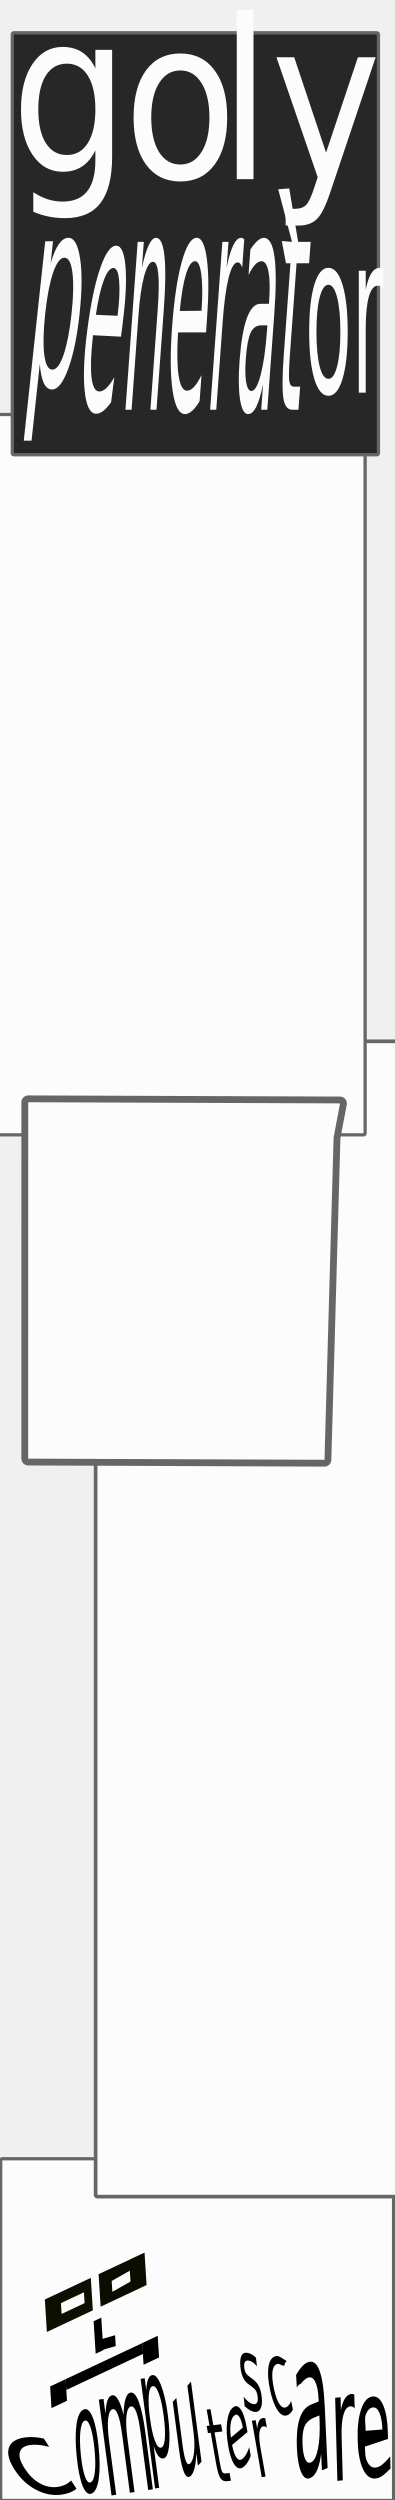
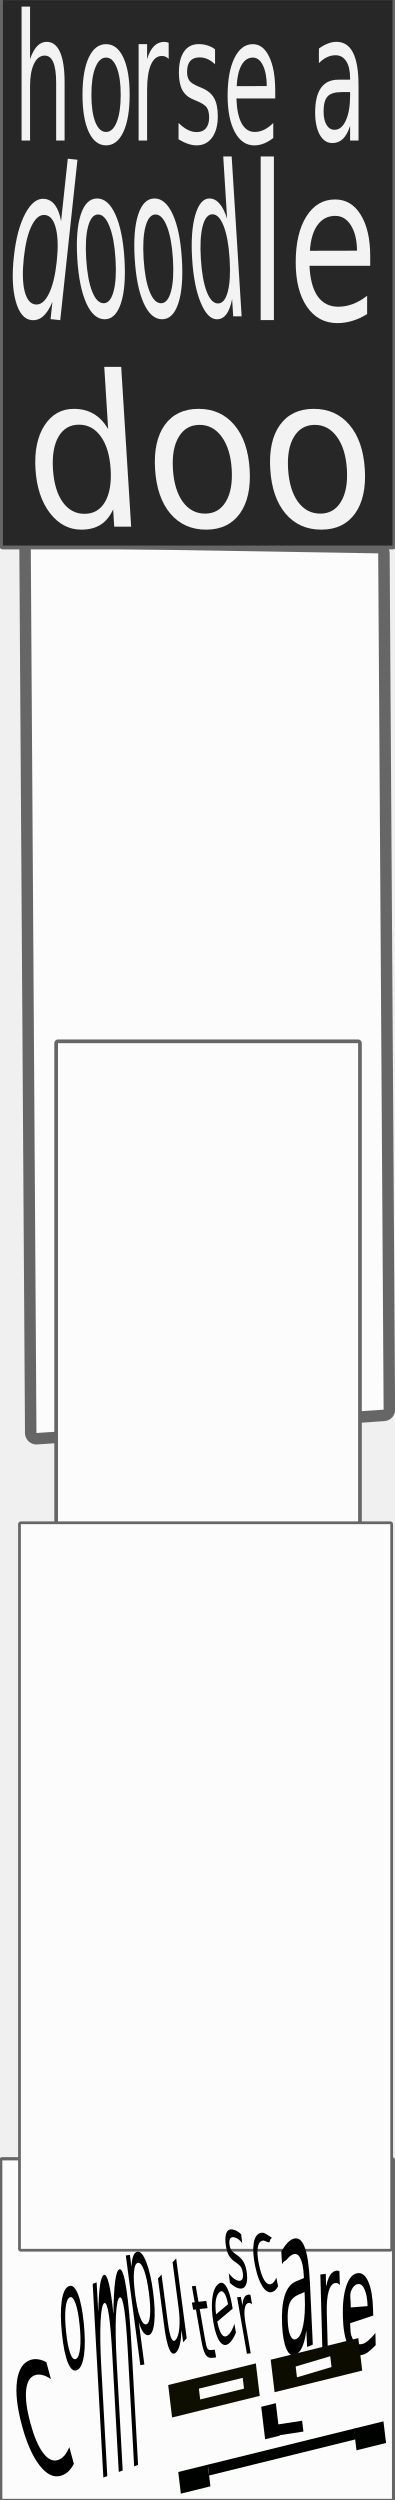
<svg xmlns="http://www.w3.org/2000/svg" width="60" height="380" viewBox="0 0 15.875 100.542" version="1.1" id="svg8" style="enable-background:new">
  <defs id="defs2" />
  <g id="layer1" transform="translate(0,-196.4583)" style="display:none">
    <path style="opacity:1;vector-effect:none;fill:#f0f0f0;fill-opacity:1;fill-rule:evenodd;stroke:none;stroke-width:0.486;stroke-linecap:butt;stroke-linejoin:round;stroke-miterlimit:4;stroke-dasharray:none;stroke-dashoffset:0;stroke-opacity:1;paint-order:normal" d="M 0,196.458 H 23.812 V 297 H 0 Z" id="rect817" />
    <text xml:space="preserve" style="font-style:normal;font-weight:normal;font-size:10.583px;line-height:1.25;font-family:sans-serif;letter-spacing:0px;word-spacing:0px;fill:#000000;fill-opacity:1;stroke:none;stroke-width:0.265" x="8.215" y="295.577" id="text1490" transform="rotate(1.446883)">
      <tspan id="tspan1488" x="8.215" y="295.577" style="font-style:normal;font-variant:normal;font-weight:normal;font-stretch:normal;font-size:2.822px;font-family:sans-serif;-inkscape-font-specification:'sans-serif, Normal';font-variant-ligatures:normal;font-variant-caps:normal;font-variant-numeric:normal;font-feature-settings:normal;text-align:start;writing-mode:lr-tb;text-anchor:start;stroke-width:0.265">computerscare</tspan>
    </text>
    <text transform="rotate(-5.998983)" id="text1494" y="288.031" x="-28.71" style="font-style:normal;font-weight:normal;font-size:10.583px;line-height:1.25;font-family:sans-serif;letter-spacing:0px;word-spacing:0px;fill:#000000;fill-opacity:1;stroke:none;stroke-width:0.265" xml:space="preserve">
      <tspan style="font-style:normal;font-variant:normal;font-weight:normal;font-stretch:normal;font-size:2.822px;font-family:sans-serif;-inkscape-font-specification:'sans-serif, Normal';font-variant-ligatures:normal;font-variant-caps:normal;font-variant-numeric:normal;font-feature-settings:normal;text-align:start;writing-mode:lr-tb;text-anchor:start;stroke-width:0.265" y="288.031" x="-28.71" id="tspan1492">trg</tspan>
    </text>
    <text xml:space="preserve" style="font-style:normal;font-weight:normal;font-size:10.583px;line-height:1.25;font-family:sans-serif;letter-spacing:0px;word-spacing:0px;fill:#000000;fill-opacity:1;stroke:none;stroke-width:0.265" x="20.712" y="288.872" id="text1498" transform="rotate(1.971473)">
      <tspan id="tspan1496" x="20.712" y="288.872" style="font-style:normal;font-variant:normal;font-weight:normal;font-stretch:normal;font-size:2.822px;font-family:sans-serif;-inkscape-font-specification:'sans-serif, Normal';font-variant-ligatures:normal;font-variant-caps:normal;font-variant-numeric:normal;font-feature-settings:normal;text-align:start;writing-mode:lr-tb;text-anchor:start;stroke-width:0.265">in</tspan>
    </text>
    <text transform="rotate(0.4974611)" id="text1521" y="289.162" x="20.315" style="font-style:normal;font-weight:normal;font-size:10.583px;line-height:1.25;font-family:sans-serif;letter-spacing:0px;word-spacing:0px;fill:#000000;fill-opacity:1;stroke:none;stroke-width:0.265" xml:space="preserve">
      <tspan style="font-style:normal;font-variant:normal;font-weight:normal;font-stretch:normal;font-size:3.175px;font-family:sans-serif;-inkscape-font-specification:'sans-serif, Normal';font-variant-ligatures:normal;font-variant-caps:normal;font-variant-numeric:normal;font-feature-settings:normal;text-align:start;writing-mode:lr-tb;text-anchor:start;stroke-width:0.265" y="289.162" x="20.315" id="tspan1519">clr</tspan>
    </text>
    <text transform="matrix(1.013934,-0.02825079,0.06854811,0.9843481,0,0)" id="text1645" y="204.612" x="-10.296" style="font-style:normal;font-weight:normal;font-size:10.747px;line-height:1.25;font-family:sans-serif;letter-spacing:0px;word-spacing:0px;fill:#000000;fill-opacity:1;stroke:none;stroke-width:0.269" xml:space="preserve">
      <tspan style="font-style:normal;font-variant:normal;font-weight:normal;font-stretch:normal;font-size:5.015px;font-family:sans-serif;-inkscape-font-specification:'sans-serif, Normal';font-variant-ligatures:normal;font-variant-caps:normal;font-variant-numeric:normal;font-feature-settings:normal;text-align:start;writing-mode:lr-tb;text-anchor:start;stroke-width:0.269" y="204.612" x="-10.296" id="tspan1643">debug</tspan>
    </text>
  </g>
  <g id="layer3" />
  <g style="display:inline" transform="translate(0,-196.4583)" id="g1669">
+     <path style="fill:#fcfcfc;fill-opacity:1;stroke:#666666;stroke-width:0.922;stroke-linecap:round;stroke-linejoin:round;stroke-miterlimit:4;stroke-dasharray:none;stroke-opacity:1;paint-order:stroke fill markers" d="m 1.466,254.089 -0.232,-36.243 1.349,0.658 12.627,0.209 0.218,34.438 z" id="rect1127" />
    <rect style="fill:#fcfcfc;fill-opacity:1;stroke:#666666;stroke-width:0.263;stroke-linecap:round;stroke-linejoin:round;stroke-miterlimit:4;stroke-dasharray:none;stroke-opacity:1;paint-order:stroke fill markers" id="rect4821" width="15.669" height="13.611" x="0.094" y="283.342" />
-     <rect style="fill:#fcfcfc;fill-opacity:1;stroke:#666666;stroke-width:0.297;stroke-linecap:round;stroke-linejoin:round;stroke-miterlimit:4;stroke-dasharray:none;stroke-opacity:1;paint-order:stroke fill markers" id="rect1125" width="12.07" height="46.314" x="3.92" y="238.412" />
-     <rect style="fill:#fcfcfc;fill-opacity:1;stroke:#666666;stroke-width:0.263;stroke-linecap:round;stroke-linejoin:round;stroke-miterlimit:4;stroke-dasharray:none;stroke-opacity:1;paint-order:stroke fill markers" id="rect1123" width="21.034" height="28.84" x="-6.416" y="213.193" />
-     <g aria-label="computerscare" transform="matrix(0.6006444,-0.07085766,0.256188,1.4709,-77.76893,-137.2033)" style="font-style:normal;font-weight:normal;font-size:10.583px;line-height:1.25;font-family:sans-serif;letter-spacing:0px;word-spacing:0px;fill:#000000;fill-opacity:1;stroke:none;stroke-width:0.265" id="text1651">
-       <path d="m 7.072,293.857 0.261,0.241 Q 6.999,294.04 6.696,294.013 6.394,293.984 6.119,293.986 q -0.616,0.004 -0.783,0.167 -0.169,0.161 0.143,0.448 0.311,0.287 0.825,0.444 0.512,0.156 1.128,0.151 0.275,-0.003 0.512,-0.034 0.238,-0.033 0.441,-0.095 l 0.258,0.238 q -0.21,0.052 -0.469,0.08 -0.255,0.027 -0.575,0.03 -0.87,0.007 -1.625,-0.212 -0.754,-0.219 -1.164,-0.597 -0.416,-0.384 -0.139,-0.608 0.281,-0.224 1.182,-0.231 0.293,-0.002 0.599,0.021 0.305,0.022 0.619,0.069 z" style="font-style:normal;font-variant:normal;font-weight:normal;font-stretch:normal;font-size:2.822px;font-family:sans-serif;-inkscape-font-specification:'sans-serif, Normal';font-variant-ligatures:normal;font-variant-caps:normal;font-variant-numeric:normal;font-feature-settings:normal;text-align:start;writing-mode:lr-tb;text-anchor:start;stroke-width:0.423" id="path1701" />
+     <rect style="fill:#fcfcfc;fill-opacity:1;stroke:#666666;stroke-width:0.297;stroke-linecap:round;stroke-linejoin:round;stroke-miterlimit:4;stroke-dasharray:none;stroke-opacity:1;paint-order:stroke fill markers" id="rect1125" width="12.07" height="46.314" x="2.332" y="238.412" />
+     <rect style="fill:#fcfcfc;fill-opacity:1;stroke:#666666;stroke-width:0.222;stroke-linecap:round;stroke-linejoin:round;stroke-miterlimit:4;stroke-dasharray:none;stroke-opacity:1;paint-order:stroke fill markers" id="rect1123" width="14.857" height="29.145" x="0.839" y="257.755" />
+     <g aria-label="computerscare" transform="matrix(0.6006444,-0.07085766,0.256188,1.4709,-78.36424,-142.1642)" style="font-style:normal;font-weight:normal;font-size:10.583px;line-height:1.25;font-family:sans-serif;letter-spacing:0px;word-spacing:0px;fill:#000000;fill-opacity:1;stroke:none;stroke-width:0.265" id="text1651">
+       <path d="m 7.674,295.171 0.107,0.467 q -0.26,-0.098 -0.509,-0.135 -0.247,-0.041 -0.486,-0.021 -0.534,0.042 -0.76,0.377 -0.225,0.331 -0.098,0.888 0.127,0.557 0.494,0.842 0.366,0.283 0.901,0.239 0.239,-0.021 0.459,-0.095 0.222,-0.079 0.429,-0.215 l 0.106,0.462 q -0.208,0.117 -0.444,0.185 -0.234,0.069 -0.512,0.091 -0.756,0.062 -1.3,-0.334 -0.544,-0.395 -0.712,-1.129 -0.17,-0.744 0.18,-1.207 0.353,-0.463 1.136,-0.527 0.254,-0.02 0.507,0.009 0.253,0.026 0.501,0.103 z" style="font-style:normal;font-variant:normal;font-weight:normal;font-stretch:normal;font-size:2.822px;font-family:sans-serif;-inkscape-font-specification:'sans-serif, Normal';font-variant-ligatures:normal;font-variant-caps:normal;font-variant-numeric:normal;font-feature-settings:normal;text-align:start;writing-mode:lr-tb;text-anchor:start;stroke-width:0.552" id="path1701" />
      <path d="m 9.946,293.508 q -0.224,0.031 -0.393,0.273 -0.169,0.24 -0.236,0.628 -0.068,0.388 0.022,0.595 0.091,0.204 0.317,0.173 0.222,-0.031 0.391,-0.273 0.169,-0.242 0.236,-0.628 0.067,-0.384 -0.024,-0.591 -0.091,-0.208 -0.313,-0.178 z m 0.052,-0.301 q 0.363,-0.05 0.517,0.223 0.155,0.273 0.062,0.806 -0.093,0.531 -0.352,0.863 -0.26,0.33 -0.622,0.38 -0.364,0.05 -0.519,-0.223 -0.153,-0.275 -0.06,-0.806 0.093,-0.533 0.351,-0.863 0.26,-0.33 0.624,-0.38 z" style="font-style:normal;font-variant:normal;font-weight:normal;font-stretch:normal;font-size:2.822px;font-family:sans-serif;-inkscape-font-specification:'sans-serif, Normal';font-variant-ligatures:normal;font-variant-caps:normal;font-variant-numeric:normal;font-feature-settings:normal;text-align:start;writing-mode:lr-tb;text-anchor:start;stroke-width:0.324" id="path1703" />
-       <path d="m 12.574,293.473 q 0.146,-0.29 0.324,-0.43 0.177,-0.14 0.398,-0.143 0.298,-0.004 0.43,0.28 0.133,0.282 0.08,0.808 l -0.158,1.573 -0.315,0.004 0.157,-1.56 q 0.038,-0.375 -0.041,-0.555 -0.079,-0.18 -0.278,-0.178 -0.243,0.003 -0.407,0.226 -0.163,0.223 -0.202,0.605 l -0.148,1.473 -0.315,0.004 0.157,-1.56 q 0.038,-0.377 -0.041,-0.555 -0.079,-0.18 -0.281,-0.178 -0.24,0.003 -0.404,0.229 -0.163,0.223 -0.202,0.602 l -0.148,1.473 -0.315,0.004 0.262,-2.607 0.315,-0.004 -0.041,0.405 q 0.131,-0.241 0.292,-0.357 0.161,-0.116 0.367,-0.119 0.208,-0.003 0.338,0.14 0.132,0.142 0.174,0.416 z" style="font-style:normal;font-variant:normal;font-weight:normal;font-stretch:normal;font-size:2.822px;font-family:sans-serif;-inkscape-font-specification:'sans-serif, Normal';font-variant-ligatures:normal;font-variant-caps:normal;font-variant-numeric:normal;font-feature-settings:normal;text-align:start;writing-mode:lr-tb;text-anchor:start;stroke-width:0.382" id="path1705" />
+       <path d="m 12.62,294.097 q 0.27,-0.588 0.492,-0.877 0.222,-0.289 0.415,-0.307 0.259,-0.025 0.234,0.536 -0.024,0.556 -0.33,1.61 l -0.914,3.153 -0.274,0.026 0.906,-3.125 q 0.218,-0.751 0.239,-1.107 0.021,-0.356 -0.152,-0.339 -0.212,0.019 -0.463,0.475 -0.251,0.455 -0.473,1.22 l -0.856,2.952 -0.274,0.026 0.906,-3.125 q 0.219,-0.756 0.239,-1.107 0.021,-0.356 -0.155,-0.339 -0.209,0.019 -0.462,0.479 -0.251,0.455 -0.472,1.215 l -0.856,2.952 -0.274,0.026 1.514,-5.224 0.274,-0.026 -0.235,0.811 q 0.233,-0.489 0.429,-0.73 0.197,-0.241 0.376,-0.258 0.181,-0.018 0.223,0.26 0.044,0.277 -0.055,0.822 z" style="font-style:normal;font-variant:normal;font-weight:normal;font-stretch:normal;font-size:2.822px;font-family:sans-serif;-inkscape-font-specification:'sans-serif, Normal';font-variant-ligatures:normal;font-variant-caps:normal;font-variant-numeric:normal;font-feature-settings:normal;text-align:start;writing-mode:lr-tb;text-anchor:start;stroke-width:0.498" id="path1705" />
      <path d="m 14.194,294.396 -0.116,1.146 -0.274,0.004 0.303,-2.983 0.274,-0.004 -0.033,0.328 q 0.105,-0.194 0.245,-0.289 0.141,-0.097 0.323,-0.099 0.302,-0.005 0.458,0.305 0.158,0.31 0.106,0.819 -0.052,0.509 -0.273,0.825 -0.22,0.315 -0.521,0.32 -0.182,0.003 -0.304,-0.088 -0.121,-0.093 -0.187,-0.284 z m 1.003,-0.768 q 0.04,-0.392 -0.062,-0.612 -0.1,-0.222 -0.316,-0.219 -0.216,0.003 -0.363,0.229 -0.145,0.224 -0.185,0.615 -0.04,0.392 0.06,0.614 0.102,0.22 0.318,0.217 0.216,-0.003 0.361,-0.227 0.147,-0.226 0.187,-0.617 z" style="font-style:normal;font-variant:normal;font-weight:normal;font-stretch:normal;font-size:2.822px;font-family:sans-serif;-inkscape-font-specification:'sans-serif, Normal';font-variant-ligatures:normal;font-variant-caps:normal;font-variant-numeric:normal;font-feature-settings:normal;text-align:start;writing-mode:lr-tb;text-anchor:start;stroke-width:0.324" id="path1707" />
      <path d="m 15.817,294.599 0.134,-1.317 0.28,-0.095 -0.132,1.303 q -0.031,0.309 0.047,0.432 0.079,0.122 0.267,0.058 0.226,-0.076 0.376,-0.305 0.151,-0.229 0.183,-0.548 l 0.125,-1.233 0.28,-0.095 -0.221,2.175 -0.28,0.095 0.034,-0.334 q -0.122,0.232 -0.267,0.375 -0.143,0.14 -0.321,0.2 -0.293,0.099 -0.422,-0.083 -0.128,-0.182 -0.083,-0.63 z" style="font-style:normal;font-variant:normal;font-weight:normal;font-stretch:normal;font-size:2.822px;font-family:sans-serif;-inkscape-font-specification:'sans-serif, Normal';font-variant-ligatures:normal;font-variant-caps:normal;font-variant-numeric:normal;font-feature-settings:normal;text-align:start;writing-mode:lr-tb;text-anchor:start;stroke-width:0.324" id="path1709" />
      <path d="m 18.345,293.596 v 0.438 h 0.522 v 0.197 h -0.522 v 0.838 q 0,0.189 0.051,0.243 0.052,0.054 0.211,0.054 h 0.26 v 0.212 H 18.607 q -0.294,0 -0.405,-0.109 -0.112,-0.11 -0.112,-0.4 V 294.231 H 17.904 v -0.197 h 0.186 v -0.438 z" style="font-style:normal;font-variant:normal;font-weight:normal;font-stretch:normal;font-size:2.822px;font-family:sans-serif;-inkscape-font-specification:'sans-serif, Normal';font-variant-ligatures:normal;font-variant-caps:normal;font-variant-numeric:normal;font-feature-settings:normal;text-align:start;writing-mode:lr-tb;text-anchor:start;stroke-width:0.265" id="path1711" />
      <path d="m 20.508,294.201 2.1e-5,0.125 -1.158,0.297 q 0.016,0.259 0.156,0.362 0.141,0.101 0.392,0.037 0.145,-0.038 0.281,-0.108 0.137,-0.071 0.271,-0.178 l 4e-5,0.241 q -0.136,0.093 -0.278,0.16 -0.142,0.067 -0.289,0.104 -0.367,0.094 -0.582,-0.067 -0.214,-0.162 -0.214,-0.531 -6.1e-5,-0.381 0.203,-0.657 0.204,-0.277 0.549,-0.365 0.309,-0.079 0.489,0.077 0.181,0.155 0.181,0.502 z m -0.252,-0.01 q -0.003,-0.209 -0.116,-0.304 -0.112,-0.096 -0.299,-0.048 -0.211,0.054 -0.338,0.207 -0.126,0.153 -0.145,0.377 z" style="font-style:normal;font-variant:normal;font-weight:normal;font-stretch:normal;font-size:2.822px;font-family:sans-serif;-inkscape-font-specification:'sans-serif, Normal';font-variant-ligatures:normal;font-variant-caps:normal;font-variant-numeric:normal;font-feature-settings:normal;text-align:start;writing-mode:lr-tb;text-anchor:start;stroke-width:0.265" id="path1713" />
      <path d="m 21.833,294.271 q -0.043,-0.025 -0.094,-0.036 -0.05,-0.012 -0.11,-0.012 -0.215,0 -0.331,0.141 -0.114,0.139 -0.114,0.401 v 0.813 h -0.255 v -1.543 h 0.255 v 0.24 q 0.08,-0.141 0.208,-0.208 0.128,-0.069 0.311,-0.069 0.026,0 0.058,0.004 0.032,0.003 0.07,0.01 z" style="font-style:normal;font-variant:normal;font-weight:normal;font-stretch:normal;font-size:2.822px;font-family:sans-serif;-inkscape-font-specification:'sans-serif, Normal';font-variant-ligatures:normal;font-variant-caps:normal;font-variant-numeric:normal;font-feature-settings:normal;text-align:start;writing-mode:lr-tb;text-anchor:start;stroke-width:0.265" id="path1715" />
      <path d="m 21.917,292.359 -0.035,0.237 q -0.098,-0.07 -0.209,-0.114 -0.111,-0.044 -0.233,-0.062 -0.187,-0.028 -0.289,0.016 -0.101,0.044 -0.118,0.158 -0.013,0.087 0.047,0.148 0.06,0.059 0.255,0.134 l 0.083,0.032 q 0.259,0.097 0.355,0.218 0.098,0.12 0.07,0.307 -0.031,0.213 -0.219,0.312 -0.186,0.099 -0.48,0.056 -0.123,-0.018 -0.253,-0.062 -0.129,-0.043 -0.269,-0.112 l 0.038,-0.259 q 0.128,0.093 0.258,0.149 0.13,0.055 0.262,0.075 0.177,0.026 0.281,-0.02 0.104,-0.047 0.121,-0.158 0.015,-0.102 -0.046,-0.167 -0.06,-0.065 -0.286,-0.149 l -0.084,-0.033 q -0.226,-0.083 -0.315,-0.199 -0.089,-0.117 -0.063,-0.295 0.032,-0.215 0.202,-0.31 0.17,-0.095 0.451,-0.053 0.139,0.02 0.259,0.059 0.12,0.038 0.217,0.095 z" style="font-style:normal;font-variant:normal;font-weight:normal;font-stretch:normal;font-size:2.822px;font-family:sans-serif;-inkscape-font-specification:'sans-serif, Normal';font-variant-ligatures:normal;font-variant-caps:normal;font-variant-numeric:normal;font-feature-settings:normal;text-align:start;writing-mode:lr-tb;text-anchor:start;stroke-width:0.265" id="path1717" />
      <path d="m 23.753,292.598 c -0.086,0.16 -0.311,-0.032 -0.546,0.002 -0.164,0.014 -0.287,0.076 -0.369,0.188 -0.082,0.111 -0.115,0.26 -0.1,0.448 0.016,0.188 0.073,0.33 0.172,0.427 0.099,0.096 0.231,0.137 0.395,0.124 0.073,-0.006 0.145,-0.022 0.215,-0.047 0.071,-0.026 0.14,-0.062 0.208,-0.107 l 0.019,0.233 c -0.068,0.039 -0.139,0.07 -0.214,0.092 -0.074,0.023 -0.153,0.038 -0.238,0.045 -0.232,0.019 -0.422,-0.038 -0.57,-0.173 -0.148,-0.134 -0.233,-0.325 -0.253,-0.572 -0.021,-0.251 0.032,-0.454 0.157,-0.609 0.126,-0.155 0.309,-0.243 0.549,-0.263 0.078,-0.007 0.154,-0.005 0.23,0.006 0.075,0.009 0.412,0.131 0.484,0.157 z" style="font-style:normal;font-variant:normal;font-weight:normal;font-stretch:normal;font-size:2.822px;font-family:sans-serif;-inkscape-font-specification:'sans-serif, Normal';font-variant-ligatures:normal;font-variant-caps:normal;font-variant-numeric:normal;font-feature-settings:normal;text-align:start;writing-mode:lr-tb;text-anchor:start;stroke-width:0.265" id="path1719" />
      <path d="m 25.019,294.153 c -0.323,0.037 -0.561,0.107 -0.713,0.21 -0.152,0.103 -0.262,0.263 -0.329,0.478 -0.053,0.172 -0.05,0.303 0.011,0.394 0.063,0.089 0.175,0.124 0.336,0.106 0.222,-0.025 0.428,-0.14 0.62,-0.344 0.194,-0.206 0.34,-0.467 0.438,-0.782 l 0.033,-0.108 z m 0.859,-0.29 -0.522,1.678 -0.4,0.045 0.139,-0.446 c -0.147,0.189 -0.302,0.334 -0.465,0.435 -0.162,0.1 -0.342,0.16 -0.539,0.183 -0.249,0.029 -0.421,-0.033 -0.517,-0.184 -0.093,-0.153 -0.096,-0.371 -0.008,-0.655 0.103,-0.331 0.272,-0.591 0.507,-0.779 0.236,-0.189 0.536,-0.304 0.9,-0.346 l 0.56,-0.064 0.015,-0.047 c 0.069,-0.222 0.062,-0.387 -0.022,-0.494 -0.082,-0.109 -0.232,-0.151 -0.451,-0.126 -0.139,0.016 -0.281,0.051 -0.425,0.107 -0.144,0.055 -0.247,0.029 -0.394,0.123 l 0.096,-0.345 c 0.168,-0.085 0.325,-0.152 0.473,-0.201 0.148,-0.051 0.288,-0.083 0.418,-0.098 0.352,-0.04 0.58,0.04 0.685,0.241 0.105,0.201 0.088,0.525 -0.052,0.973 z" style="font-style:normal;font-variant:normal;font-weight:normal;font-stretch:normal;font-size:2.822px;font-family:sans-serif;-inkscape-font-specification:'sans-serif, Normal';font-variant-ligatures:normal;font-variant-caps:normal;font-variant-numeric:normal;font-feature-settings:normal;text-align:start;writing-mode:lr-tb;text-anchor:start;stroke-width:0.45" id="path1721" />
      <path d="m 27.811,294.032 q -0.048,-0.036 -0.114,-0.052 -0.064,-0.018 -0.15,-0.018 -0.305,-6.2e-4 -0.542,0.202 -0.235,0.201 -0.371,0.58 l -0.423,1.176 -0.361,-7.4e-4 0.803,-2.233 0.361,7.5e-4 -0.125,0.347 q 0.186,-0.203 0.403,-0.301 0.218,-0.1 0.477,-0.099 0.037,8e-5 0.08,0.006 0.043,0.005 0.094,0.015 z" style="font-style:normal;font-variant:normal;font-weight:normal;font-stretch:normal;font-size:2.822px;font-family:sans-serif;-inkscape-font-specification:'sans-serif, Normal';font-variant-ligatures:normal;font-variant-caps:normal;font-variant-numeric:normal;font-feature-settings:normal;text-align:start;writing-mode:lr-tb;text-anchor:start;stroke-width:0.379" id="path1723" />
      <path d="m 29.713,294.785 -0.061,0.169 -1.603,0.132 c -0.07,0.238 -0.111,0.286 -0.023,0.411 0.089,0.124 0.253,0.186 0.492,0.186 0.138,6e-5 0.277,-0.016 0.418,-0.049 0.142,-0.033 0.508,-0.142 0.659,-0.207 l -0.118,0.326 c -0.148,0.052 -0.514,0.153 -0.66,0.181 -0.145,0.028 -0.288,0.041 -0.427,0.041 -0.349,-1.8e-4 -0.591,-0.098 -0.725,-0.293 -0.133,-0.195 -0.139,-0.459 -0.019,-0.792 0.124,-0.344 0.319,-0.616 0.585,-0.818 0.267,-0.202 0.565,-0.304 0.893,-0.303 0.294,1.4e-4 0.494,0.092 0.599,0.274 0.106,0.181 0.103,0.428 -0.01,0.741 z m -0.323,-0.101 c 0.066,-0.189 0.065,-0.339 -0.003,-0.452 -0.066,-0.113 -0.188,-0.169 -0.365,-0.169 -0.201,-10e-5 -0.381,0.054 -0.542,0.163 -0.159,0.109 -0.116,0.243 -0.206,0.44 z" style="font-style:normal;font-variant:normal;font-weight:normal;font-stretch:normal;font-size:2.822px;font-family:sans-serif;-inkscape-font-specification:'sans-serif, Normal';font-variant-ligatures:normal;font-variant-caps:normal;font-variant-numeric:normal;font-feature-settings:normal;text-align:start;writing-mode:lr-tb;text-anchor:start;stroke-width:0.368" id="path1725" />
    </g>
-     <g id="g9547" transform="matrix(0.2312732,-0.1088457,0.02054862,0.3268852,-1.160606,287.1933)">
+     <g id="g9547" transform="matrix(0.4410414,-0.1088457,0.03918652,0.3268852,1.11201,290.6329)">
      <g style="display:inline" id="layer4" />
      <path id="rect5872" d="m 11.987,9.323 h 7.992 v 3.996 h -7.992 z" style="opacity:1;fill:#0f0f00;fill-opacity:1;stroke:#000000;stroke-width:0;stroke-miterlimit:4;stroke-dasharray:none;stroke-opacity:1" />
      <path id="rect5874" d="m 14.667,10.662 h 3.996 v 1.332 h -3.996 z" style="opacity:1;fill:#ffffff;fill-opacity:0.986;stroke:#000000;stroke-width:0;stroke-miterlimit:4;stroke-dasharray:none;stroke-opacity:1" />
      <path id="rect5878" d="m -29.324,9.323 h 7.99 v 3.996 h -7.99 z" style="opacity:1;fill:#0c0c00;fill-opacity:1;stroke:#000000;stroke-width:0;stroke-miterlimit:4;stroke-dasharray:none;stroke-opacity:1" transform="scale(-1,1)" />
      <path id="rect5880" d="m 26.644,10.662 -3.171,0.209 v 1.332 l 3.171,-0.209 z" style="opacity:1;fill:#ffffff;fill-opacity:0.986;stroke:#000000;stroke-width:0;stroke-miterlimit:4;stroke-dasharray:none;stroke-opacity:1" />
      <path id="rect5882" d="m 19.995,14.667 h 1.332 v 3.996 h -1.332 z" style="opacity:1;fill:#000000;fill-opacity:1;stroke:#000000;stroke-width:0;stroke-miterlimit:4;stroke-dasharray:none;stroke-opacity:1" />
      <path id="rect5884" d="m 20.889,17.22 2.579,0.321 v 1.332 l -2.579,-0.321 z" style="opacity:1;fill:#000000;fill-opacity:1;stroke:#000000;stroke-width:0;stroke-miterlimit:4;stroke-dasharray:none;stroke-opacity:1" />
      <path id="rect5886" d="m 11.955,20.011 h 2.696 v 2.664 h -2.696 z" style="opacity:1;fill:#000200;fill-opacity:1;stroke:#000000;stroke-width:0;stroke-miterlimit:4;stroke-dasharray:none;stroke-opacity:1" />
      <path id="rect5888" d="m 27.97,20.011 h 2.696 v 2.664 h -2.696 z" style="opacity:1;fill:#000200;fill-opacity:1;stroke:#000000;stroke-width:0;stroke-miterlimit:4;stroke-dasharray:none;stroke-opacity:1" />
      <path id="rect5890" d="m 14.651,20.011 h 13.352 v 1.332 H 14.651 Z" style="opacity:1;fill:#000200;fill-opacity:1;stroke:#000000;stroke-width:0;stroke-miterlimit:4;stroke-dasharray:none;stroke-opacity:1" />
    </g>
-     <path style="fill:#272727;fill-opacity:1;stroke:#666666;stroke-width:0.263;stroke-linecap:round;stroke-linejoin:round;stroke-miterlimit:4;stroke-dasharray:none;stroke-opacity:1;paint-order:stroke fill markers" d="M 0.561,197.843 H 15.154 v 16.838 H 0.561 Z" id="rect1087" />
-     <g aria-label="goly penerator" style="font-style:normal;font-weight:normal;font-size:10.583px;line-height:1.25;font-family:sans-serif;letter-spacing:0px;word-spacing:0px;fill:#fcfcfc;fill-opacity:1;stroke:none;stroke-width:0.265" id="text1092" transform="matrix(0.4137905,0,0,0.4898617,-12.48945,90.19218)">
-       <path d="m 39.453,225.911 q 0,-1.788 -0.734,-2.771 -0.726,-0.983 -2.044,-0.983 -1.309,0 -2.044,0.983 -0.726,0.983 -0.726,2.771 0,1.779 0.726,2.762 0.734,0.983 2.044,0.983 1.318,0 2.044,-0.983 0.734,-0.983 0.734,-2.762 z m 1.628,3.879 q 0,2.556 -1.124,3.799 -1.124,1.251 -3.442,1.251 -0.858,0 -1.619,-0.134 -0.761,-0.125 -1.478,-0.393 v -1.6 q 0.717,0.393 1.416,0.581 0.699,0.188 1.425,0.188 1.601,0 2.398,-0.849 0.796,-0.84 0.796,-2.547 v -0.813 q -0.504,0.885 -1.292,1.323 -0.787,0.438 -1.885,0.438 -1.823,0 -2.937,-1.403 -1.115,-1.403 -1.115,-3.718 0,-2.324 1.115,-3.727 1.115,-1.403 2.937,-1.403 1.097,0 1.885,0.438 0.787,0.438 1.292,1.323 v -1.519 h 1.628 z" style="fill:#fcfcfc;fill-opacity:1;stroke-width:0.455" id="path1096" />
-       <path d="m 47.714,222.715 q -1.309,0 -2.07,1.037 -0.761,1.028 -0.761,2.824 0,1.796 0.752,2.833 0.761,1.028 2.079,1.028 1.301,0 2.062,-1.037 0.761,-1.037 0.761,-2.824 0,-1.779 -0.761,-2.815 -0.761,-1.046 -2.062,-1.046 z m 0,-1.394 q 2.123,0 3.336,1.394 1.212,1.394 1.212,3.861 0,2.458 -1.212,3.861 -1.212,1.394 -3.336,1.394 -2.132,0 -3.344,-1.394 -1.203,-1.403 -1.203,-3.861 0,-2.467 1.203,-3.861 1.212,-1.394 3.344,-1.394 z" style="stroke-width:0.455;fill:#fcfcfc;fill-opacity:1" id="path1098" />
-       <path d="m 53.194,217.733 h 1.628 v 13.907 h -1.628 z" style="fill:#fcfcfc;fill-opacity:1;stroke-width:0.455" id="path1100" />
-       <path d="m 62.342,232.569 q -0.69,1.788 -1.345,2.333 -0.655,0.545 -1.752,0.545 h -1.301 v -1.376 h 0.956 q 0.672,0 1.044,-0.322 0.372,-0.322 0.823,-1.519 l 0.292,-0.751 -4.008,-9.849 h 1.725 l 3.097,7.83 3.097,-7.83 h 1.725 z" style="fill:#fcfcfc;fill-opacity:1;stroke-width:0.455" id="path1102" />
-       <path d="m 34.05,246.821 -0.801,6.29 h -0.756 l 2.085,-16.371 h 0.756 l -0.229,1.8 c 0.248,-0.706 0.514,-1.228 0.797,-1.567 0.287,-0.346 0.598,-0.519 0.933,-0.519 0.556,0 0.934,0.572 1.135,1.716 0.203,1.144 0.186,2.647 -0.051,4.511 -0.237,1.864 -0.603,3.367 -1.098,4.511 -0.492,1.144 -1.016,1.715 -1.572,1.715 -0.335,0 -0.603,-0.169 -0.802,-0.508 -0.196,-0.346 -0.328,-0.872 -0.396,-1.578 z m 3.087,-4.14 c 0.183,-1.433 0.211,-2.556 0.085,-3.367 -0.122,-0.819 -0.382,-1.228 -0.78,-1.228 -0.398,0 -0.764,0.409 -1.097,1.228 -0.33,0.812 -0.586,1.934 -0.768,3.367 -0.183,1.433 -0.213,2.559 -0.091,3.378 0.126,0.812 0.387,1.218 0.785,1.218 0.398,0 0.762,-0.406 1.091,-1.218 0.333,-0.819 0.591,-1.945 0.774,-3.378 z" style="fill:#fcfcfc;fill-opacity:1;stroke-width:0.337" id="path1104" />
-       <path d="m 42.102,243.516 -0.161,1.055 -2.717,-0.12 c -0.201,1.486 -0.252,2.625 -0.153,3.417 0.102,0.784 0.349,1.184 0.741,1.202 0.227,0.01 0.462,-0.082 0.705,-0.276 0.245,-0.194 0.504,-0.489 0.776,-0.886 l -0.312,2.04 c -0.262,0.319 -0.518,0.559 -0.767,0.722 -0.249,0.162 -0.488,0.238 -0.717,0.228 -0.574,-0.025 -0.936,-0.655 -1.086,-1.89 -0.148,-1.234 -0.063,-2.891 0.255,-4.971 0.328,-2.15 0.747,-3.847 1.256,-5.092 0.512,-1.252 1.038,-1.867 1.578,-1.843 0.484,0.021 0.779,0.609 0.885,1.763 0.11,1.146 0.015,2.696 -0.283,4.651 z m -0.494,-0.659 c 0.176,-1.181 0.229,-2.127 0.159,-2.838 -0.068,-0.711 -0.248,-1.073 -0.539,-1.086 -0.33,-0.015 -0.646,0.314 -0.949,0.985 -0.301,0.671 -0.561,1.624 -0.779,2.858 z" style="fill:#fcfcfc;fill-opacity:1;stroke-width:0.315" id="path1106" />
-       <path d="m 46.11,242.25 -0.717,8.319 h -0.592 l 0.711,-8.245 c 0.112,-1.304 0.13,-2.281 0.053,-2.929 -0.077,-0.648 -0.249,-0.972 -0.514,-0.972 -0.319,0 -0.605,0.39 -0.857,1.169 -0.252,0.779 -0.435,1.842 -0.551,3.187 l -0.671,7.79 H 42.376 L 43.564,236.786 h 0.595 l -0.185,2.141 c 0.213,-0.829 0.432,-1.448 0.659,-1.858 0.228,-0.41 0.468,-0.615 0.719,-0.615 0.414,0 0.684,0.492 0.812,1.477 0.128,0.976 0.11,2.416 -0.054,4.32 z" style="fill:#fcfcfc;fill-opacity:1;stroke-width:0.322" id="path1108" />
-       <path d="m 50.303,243.112 -0.095,1.108 h -2.721 c -0.109,1.559 -0.089,2.748 0.059,3.569 0.151,0.812 0.422,1.218 0.815,1.218 0.227,0 0.456,-0.107 0.687,-0.32 0.233,-0.213 0.473,-0.533 0.72,-0.96 l -0.185,2.141 c -0.242,0.345 -0.482,0.607 -0.721,0.788 -0.239,0.18 -0.473,0.271 -0.702,0.271 -0.575,0 -0.975,-0.64 -1.201,-1.92 -0.224,-1.28 -0.242,-3.011 -0.054,-5.193 0.194,-2.256 0.507,-4.045 0.938,-5.366 0.434,-1.329 0.921,-1.994 1.461,-1.994 0.485,0 0.816,0.599 0.993,1.797 0.18,1.19 0.182,2.81 0.005,4.861 z m -0.534,-0.665 c 0.102,-1.239 0.097,-2.227 -0.018,-2.966 -0.112,-0.738 -0.314,-1.108 -0.606,-1.108 -0.33,0 -0.626,0.357 -0.887,1.071 -0.259,0.714 -0.459,1.719 -0.601,3.015 z" style="fill:#fcfcfc;fill-opacity:1;stroke-width:0.322" id="path1110" />
-       <path d="m 53.724,238.903 c -0.054,-0.148 -0.117,-0.254 -0.191,-0.32 -0.071,-0.074 -0.153,-0.111 -0.248,-0.111 -0.334,0 -0.628,0.418 -0.88,1.255 -0.249,0.829 -0.441,2.022 -0.576,3.581 l -0.626,7.261 h -0.595 l 1.188,-13.783 h 0.595 l -0.185,2.141 c 0.196,-0.837 0.412,-1.456 0.646,-1.858 0.235,-0.41 0.495,-0.615 0.78,-0.615 0.041,0 0.085,0.012 0.132,0.037 0.048,0.016 0.1,0.045 0.157,0.086 z" style="fill:#fcfcfc;fill-opacity:1;stroke-width:0.322" id="path1112" />
-       <path d="m 55.58,243.641 c -0.478,0 -0.827,0.209 -1.048,0.628 -0.22,0.418 -0.374,1.132 -0.461,2.141 -0.069,0.804 -0.056,1.444 0.04,1.92 0.099,0.468 0.268,0.701 0.506,0.701 0.328,0 0.629,-0.443 0.902,-1.329 0.276,-0.894 0.478,-2.08 0.606,-3.557 l 0.043,-0.505 z m 1.261,-0.935 -0.678,7.864 h -0.592 l 0.18,-2.092 c -0.207,0.837 -0.429,1.456 -0.665,1.858 -0.235,0.394 -0.499,0.591 -0.791,0.591 -0.369,0 -0.629,-0.394 -0.779,-1.181 -0.148,-0.796 -0.165,-1.858 -0.05,-3.187 0.134,-1.551 0.37,-2.72 0.708,-3.507 0.34,-0.788 0.779,-1.181 1.317,-1.181 h 0.83 l 0.019,-0.221 c 0.09,-1.042 0.069,-1.846 -0.062,-2.412 -0.128,-0.574 -0.355,-0.861 -0.678,-0.861 -0.206,0 -0.414,0.094 -0.626,0.283 -0.211,0.189 -0.423,0.472 -0.636,0.849 l 0.18,-2.092 c 0.244,-0.32 0.475,-0.558 0.692,-0.714 0.218,-0.164 0.423,-0.246 0.616,-0.246 0.521,0 0.866,0.517 1.034,1.551 0.168,1.034 0.162,2.601 -0.019,4.701 z" style="fill:#fcfcfc;fill-opacity:1;stroke-width:0.322" id="path1114" />
-       <path d="m 58.297,232.4 0.862,4.386 h 1.219 l -0.152,1.76 H 59.007 l -0.645,7.482 c -0.097,1.124 -0.119,1.846 -0.068,2.166 0.054,0.32 0.204,0.48 0.451,0.48 h 0.608 l -0.163,1.895 h -0.608 c -0.457,0 -0.744,-0.324 -0.862,-0.972 -0.117,-0.656 -0.101,-1.846 0.047,-3.569 l 0.645,-7.482 h -0.434 l -0.408,-1.827 0.994,0.068 -1.341,-4.318 z" style="fill:#fcfcfc;fill-opacity:1;stroke-width:0.322" id="path1116" />
-       <path d="m 62.104,240.311 q -0.539,0 -0.852,1.037 -0.313,1.028 -0.313,2.824 0,1.796 0.309,2.833 0.313,1.028 0.855,1.028 0.535,0 0.848,-1.037 0.313,-1.037 0.313,-2.824 0,-1.779 -0.313,-2.815 -0.313,-1.046 -0.848,-1.046 z m 0,-1.394 q 0.874,0 1.372,1.394 0.499,1.394 0.499,3.861 0,2.458 -0.499,3.861 -0.499,1.394 -1.372,1.394 -0.877,0 -1.376,-1.394 -0.495,-1.403 -0.495,-3.861 0,-2.467 0.495,-3.861 0.499,-1.394 1.376,-1.394 z" style="stroke-width:0.292;fill:#fcfcfc;fill-opacity:1" id="path1118" />
-       <path d="m 67.444,240.696 q -0.113,-0.161 -0.248,-0.232 -0.131,-0.081 -0.291,-0.081 -0.568,0 -0.874,0.912 -0.302,0.903 -0.302,2.601 v 5.273 H 65.056 V 239.158 h 0.673 v 1.555 q 0.211,-0.912 0.55,-1.35 0.339,-0.447 0.823,-0.447 0.069,0 0.153,0.027 0.084,0.018 0.186,0.063 z" style="stroke-width:0.292;fill:#fcfcfc;fill-opacity:1" id="path1120" />
+     <path style="fill:#272727;fill-opacity:1;stroke:#666666;stroke-width:0.311;stroke-linecap:round;stroke-linejoin:round;stroke-miterlimit:4;stroke-dasharray:none;stroke-opacity:1;paint-order:stroke fill markers" d="M 0.118,196.464 H 15.785 v 21.935 H 0.118 Z" id="rect1087" />
+     <g aria-label="goly penerator" style="font-style:normal;font-weight:normal;font-size:10.583px;line-height:1.25;font-family:sans-serif;letter-spacing:0px;word-spacing:0px;fill:#fcfcfc;fill-opacity:1;stroke:none;stroke-width:0.265" id="text1092" transform="matrix(0.147696,0,0,0.3281493,12.76123,127.7417)">
+       <g aria-label="horse-a doodle doo" transform="scale(1.088044,0.9190803)" style="font-style:normal;font-weight:normal;font-size:23.507px;line-height:1.25;font-family:sans-serif;letter-spacing:0px;word-spacing:0px;fill:#f3f3f3;fill-opacity:1;stroke:none;stroke-width:0.155" id="text4844">
+         <path d="m -63.245,238.827 v 7.759 h -2.112 v -7.69 q 0,-1.825 -0.712,-2.732 -0.712,-0.907 -2.135,-0.907 -1.71,0 -2.697,1.09 -0.987,1.09 -0.987,2.973 v 7.266 h -2.123 v -17.86 h 2.123 v 7.002 q 0.758,-1.159 1.779,-1.733 1.033,-0.574 2.376,-0.574 2.215,0 3.352,1.377 1.136,1.366 1.136,4.029 z" style="fill:#f3f3f3;fill-opacity:1;stroke-width:0.155" id="path4858" />
+         <path d="m -52.864,235.521 q -1.699,0 -2.686,1.331 -0.987,1.32 -0.987,3.627 0,2.307 0.976,3.639 0.987,1.32 2.697,1.32 1.687,0 2.674,-1.331 0.987,-1.331 0.987,-3.627 0,-2.284 -0.987,-3.616 -0.987,-1.343 -2.674,-1.343 z m 0,-1.791 q 2.755,0 4.327,1.791 1.572,1.791 1.572,4.958 0,3.156 -1.572,4.958 -1.572,1.791 -4.327,1.791 -2.766,0 -4.339,-1.791 -1.561,-1.802 -1.561,-4.958 0,-3.168 1.561,-4.958 1.572,-1.791 4.339,-1.791 z" style="fill:#f3f3f3;fill-opacity:1;stroke-width:0.155" id="path4860" />
+         <path d="m -37.19,235.705 q -0.356,-0.207 -0.781,-0.298 -0.413,-0.103 -0.918,-0.103 -1.791,0 -2.755,1.171 -0.953,1.159 -0.953,3.34 v 6.772 h -2.123 v -12.855 h 2.123 v 1.997 q 0.666,-1.171 1.733,-1.733 1.067,-0.574 2.594,-0.574 0.218,0 0.482,0.034 0.264,0.023 0.585,0.08 z" style="fill:#f3f3f3;fill-opacity:1;stroke-width:0.155" id="path4862" />
+         <path d="m -25.592,234.419 v 1.997 q -0.895,-0.459 -1.859,-0.689 -0.964,-0.23 -1.997,-0.23 -1.572,0 -2.364,0.482 -0.781,0.482 -0.781,1.446 0,0.735 0.562,1.159 0.562,0.413 2.261,0.792 l 0.723,0.161 q 2.25,0.482 3.191,1.366 0.953,0.872 0.953,2.445 0,1.791 -1.423,2.835 -1.412,1.044 -3.891,1.044 -1.033,0 -2.158,-0.207 -1.113,-0.195 -2.353,-0.597 v -2.181 q 1.171,0.608 2.307,0.918 1.136,0.298 2.25,0.298 1.492,0 2.296,-0.505 0.803,-0.517 0.803,-1.446 0,-0.861 -0.585,-1.32 -0.574,-0.459 -2.537,-0.884 l -0.735,-0.172 q -1.963,-0.413 -2.835,-1.263 -0.872,-0.861 -0.872,-2.353 0,-1.814 1.286,-2.801 1.286,-0.987 3.65,-0.987 1.171,0 2.204,0.172 1.033,0.172 1.905,0.517 z" style="fill:#f3f3f3;fill-opacity:1;stroke-width:0.155" id="path4864" />
+         <path d="m -10.533,239.94 v 1.033 h -9.71 q 0.138,2.181 1.308,3.329 1.182,1.136 3.283,1.136 1.217,0 2.353,-0.298 1.148,-0.298 2.273,-0.895 v 1.997 q -1.136,0.482 -2.33,0.735 -1.194,0.253 -2.422,0.253 -3.076,0 -4.878,-1.791 -1.791,-1.791 -1.791,-4.844 0,-3.156 1.699,-5.004 1.71,-1.859 4.603,-1.859 2.594,0 4.098,1.676 1.515,1.664 1.515,4.534 z m -2.112,-0.62 q -0.023,-1.733 -0.976,-2.766 -0.941,-1.033 -2.502,-1.033 -1.768,0 -2.835,0.999 -1.056,0.999 -1.217,2.812 z" style="fill:#f3f3f3;fill-opacity:1;stroke-width:0.155" id="path4866" />
+         <path d="m 6.105,240.124 q -2.56,0 -3.547,0.585 -0.987,0.585 -0.987,1.997 0,1.125 0.735,1.791 0.746,0.654 2.02,0.654 1.756,0 2.812,-1.24 1.067,-1.251 1.067,-3.317 v -0.471 z m 4.212,-0.872 v 7.334 H 8.205 v -1.951 q -0.723,1.171 -1.802,1.733 -1.079,0.551 -2.64,0.551 -1.974,0 -3.145,-1.102 -1.159,-1.113 -1.159,-2.973 0,-2.169 1.446,-3.271 1.458,-1.102 4.339,-1.102 h 2.961 v -0.207 q 0,-1.458 -0.964,-2.25 -0.953,-0.803 -2.686,-0.803 -1.102,0 -2.146,0.264 -1.044,0.264 -2.009,0.792 v -1.951 q 1.159,-0.448 2.25,-0.666 1.09,-0.23 2.123,-0.23 2.789,0 4.167,1.446 1.377,1.446 1.377,4.385 z" style="fill:#f3f3f3;fill-opacity:1;stroke-width:0.155" id="path4870" />
+         <path d="m -64.125,257.338 1.678,-8.331 2.419,0.138 -4.308,21.391 -2.419,-0.138 0.465,-2.31 q -1.039,1.331 -2.345,1.938 -1.29,0.594 -2.92,0.5 -2.669,-0.153 -3.903,-2.476 -1.221,-2.323 -0.49,-5.952 0.731,-3.629 2.849,-5.761 2.131,-2.131 4.8,-1.978 1.63,0.093 2.652,0.833 1.037,0.727 1.523,2.145 z m -9.326,4.904 q -0.562,2.791 0.208,4.448 0.786,1.644 2.705,1.754 1.919,0.11 3.342,-1.408 1.426,-1.532 1.988,-4.322 0.562,-2.791 -0.224,-4.435 -0.783,-1.658 -2.703,-1.768 -1.919,-0.11 -3.345,1.422 -1.41,1.519 -1.972,4.309 z" style="fill:#f3f3f3;fill-opacity:1;stroke-width:0.183" id="path4872" />
+         <path d="m -54.858,256.446 q -1.699,0 -2.5,1.589 -0.803,1.575 -0.481,4.328 0.322,2.753 1.484,4.342 1.171,1.575 2.882,1.575 1.687,0 2.489,-1.589 0.801,-1.589 0.481,-4.328 -0.319,-2.726 -1.492,-4.315 -1.175,-1.603 -2.862,-1.603 z m -0.25,-2.137 q 2.755,0 4.577,2.137 1.822,2.137 2.265,5.917 0.441,3.767 -0.88,5.917 -1.323,2.137 -4.077,2.137 -2.766,0 -4.589,-2.137 -1.813,-2.151 -2.253,-5.917 -0.442,-3.781 0.869,-5.917 1.323,-2.137 4.089,-2.137 z" style="fill:#f3f3f3;fill-opacity:1;stroke-width:0.17" id="path4874" />
+         <path d="m -40.488,256.446 q -1.699,0 -2.5,1.589 -0.803,1.575 -0.481,4.328 0.322,2.753 1.484,4.342 1.171,1.575 2.882,1.575 1.687,0 2.489,-1.589 0.801,-1.589 0.481,-4.328 -0.319,-2.726 -1.492,-4.315 -1.175,-1.603 -2.862,-1.603 z m -0.25,-2.137 q 2.755,0 4.577,2.137 1.822,2.137 2.265,5.917 0.441,3.767 -0.88,5.917 -1.323,2.137 -4.077,2.137 -2.766,0 -4.589,-2.137 -1.813,-2.151 -2.253,-5.917 -0.442,-3.781 0.869,-5.917 1.323,-2.137 4.089,-2.137 z" style="fill:#f3f3f3;fill-opacity:1;stroke-width:0.17" id="path4876" />
+         <path d="m -22.574,257.008 -0.971,-8.301 h 2.112 l 2.493,21.314 h -2.112 l -0.269,-2.301 q -0.505,1.37 -1.449,2.041 -0.933,0.657 -2.356,0.657 -2.33,0 -4.059,-2.219 -1.717,-2.219 -2.14,-5.835 -0.423,-3.616 0.775,-5.835 1.21,-2.219 3.54,-2.219 1.423,0 2.512,0.671 1.098,0.657 1.924,2.027 z m -6.57,5.356 q 0.325,2.781 1.464,4.37 1.148,1.575 2.824,1.575 1.676,0 2.456,-1.575 0.778,-1.589 0.453,-4.37 -0.325,-2.781 -1.474,-4.356 -1.15,-1.589 -2.826,-1.589 -1.676,0 -2.454,1.589 -0.768,1.575 -0.443,4.356 z" style="fill:#f3f3f3;fill-opacity:1;stroke-width:0.17" id="path4878" />
+         <path d="m -14.172,248.707 h 3.305 v 21.818 h -3.305 z" style="fill:#f3f3f3;fill-opacity:1;stroke-width:0.215" id="path4880" />
+         <path d="m 13.239,262.028 v 1.262 H -1.957 q 0.216,2.664 2.048,4.066 1.85,1.388 5.137,1.388 1.904,0 3.682,-0.365 1.796,-0.365 3.557,-1.094 v 2.44 q -1.778,0.589 -3.646,0.897 -1.868,0.308 -3.79,0.308 -4.814,0 -7.634,-2.187 -2.802,-2.187 -2.802,-5.917 0,-3.856 2.658,-6.114 2.676,-2.272 7.203,-2.272 4.06,0 6.413,2.047 2.371,2.033 2.371,5.539 z M 9.934,261.271 q -0.036,-2.117 -1.527,-3.379 -1.473,-1.262 -3.916,-1.262 -2.766,0 -4.437,1.22 -1.653,1.22 -1.904,3.435 z" style="fill:#f3f3f3;fill-opacity:1;stroke-width:0.215" id="path4882" />
+         <path d="m -52.347,285.061 -0.971,-8.301 h 4.236 l 2.493,21.314 h -4.236 l -0.269,-2.301 q -1.175,1.37 -3.146,2.041 -1.949,0.657 -4.804,0.657 -4.674,0 -7.88,-2.219 -3.183,-2.219 -3.606,-5.835 -0.423,-3.616 2.241,-5.835 2.687,-2.219 7.361,-2.219 2.855,0 4.959,0.671 2.126,0.657 3.621,2.027 z m -13.809,5.356 q 0.325,2.781 2.422,4.37 2.118,1.575 5.479,1.575 3.361,0 5.111,-1.575 1.748,-1.589 1.423,-4.37 -0.325,-2.781 -2.443,-4.356 -2.12,-1.589 -5.481,-1.589 -3.361,0 -5.109,1.589 -1.727,1.575 -1.401,4.356 z" style="fill:#f3f3f3;fill-opacity:1;stroke-width:0.241" id="path4884" />
+         <path d="m -29.459,284.499 q -3.407,0 -5.201,1.589 -1.796,1.575 -1.474,4.328 0.322,2.753 2.465,4.342 2.164,1.575 5.595,1.575 3.384,0 5.178,-1.589 1.794,-1.589 1.474,-4.328 -0.319,-2.726 -2.485,-4.315 -2.167,-1.603 -5.552,-1.603 z m -0.25,-2.137 q 5.525,0 8.929,2.137 3.404,2.137 3.846,5.917 0.441,3.767 -2.462,5.917 -2.904,2.137 -8.43,2.137 -5.548,0 -8.952,-2.137 -3.383,-2.151 -3.823,-5.917 -0.442,-3.781 2.439,-5.917 2.904,-2.137 8.453,-2.137 z" style="fill:#f3f3f3;fill-opacity:1;stroke-width:0.241" id="path4886" />
+         <path d="m -0.635,284.499 q -3.407,0 -5.201,1.589 -1.796,1.575 -1.474,4.328 0.322,2.753 2.465,4.342 2.164,1.575 5.595,1.575 3.384,0 5.178,-1.589 1.794,-1.589 1.474,-4.328 -0.319,-2.726 -2.485,-4.315 -2.167,-1.603 -5.552,-1.603 z m -0.25,-2.137 q 5.525,0 8.929,2.137 3.404,2.137 3.846,5.917 0.441,3.767 -2.462,5.917 -2.904,2.137 -8.43,2.137 -5.548,0 -8.952,-2.137 -3.383,-2.151 -3.823,-5.917 -0.442,-3.781 2.439,-5.917 2.904,-2.137 8.453,-2.137 z" style="fill:#f3f3f3;fill-opacity:1;stroke-width:0.241" id="path4888" />
+       </g>
    </g>
-     <path style="fill:#fcfcfc;fill-opacity:1;stroke:#666666;stroke-width:0.549;stroke-linecap:round;stroke-linejoin:round;stroke-miterlimit:4;stroke-dasharray:none;stroke-opacity:1;paint-order:stroke fill markers" d="m 1.135,240.787 12.54,0.046 -0.259,1.379 -0.366,12.954 -11.916,-0.046 z" id="rect1127" />
  </g>
</svg>
